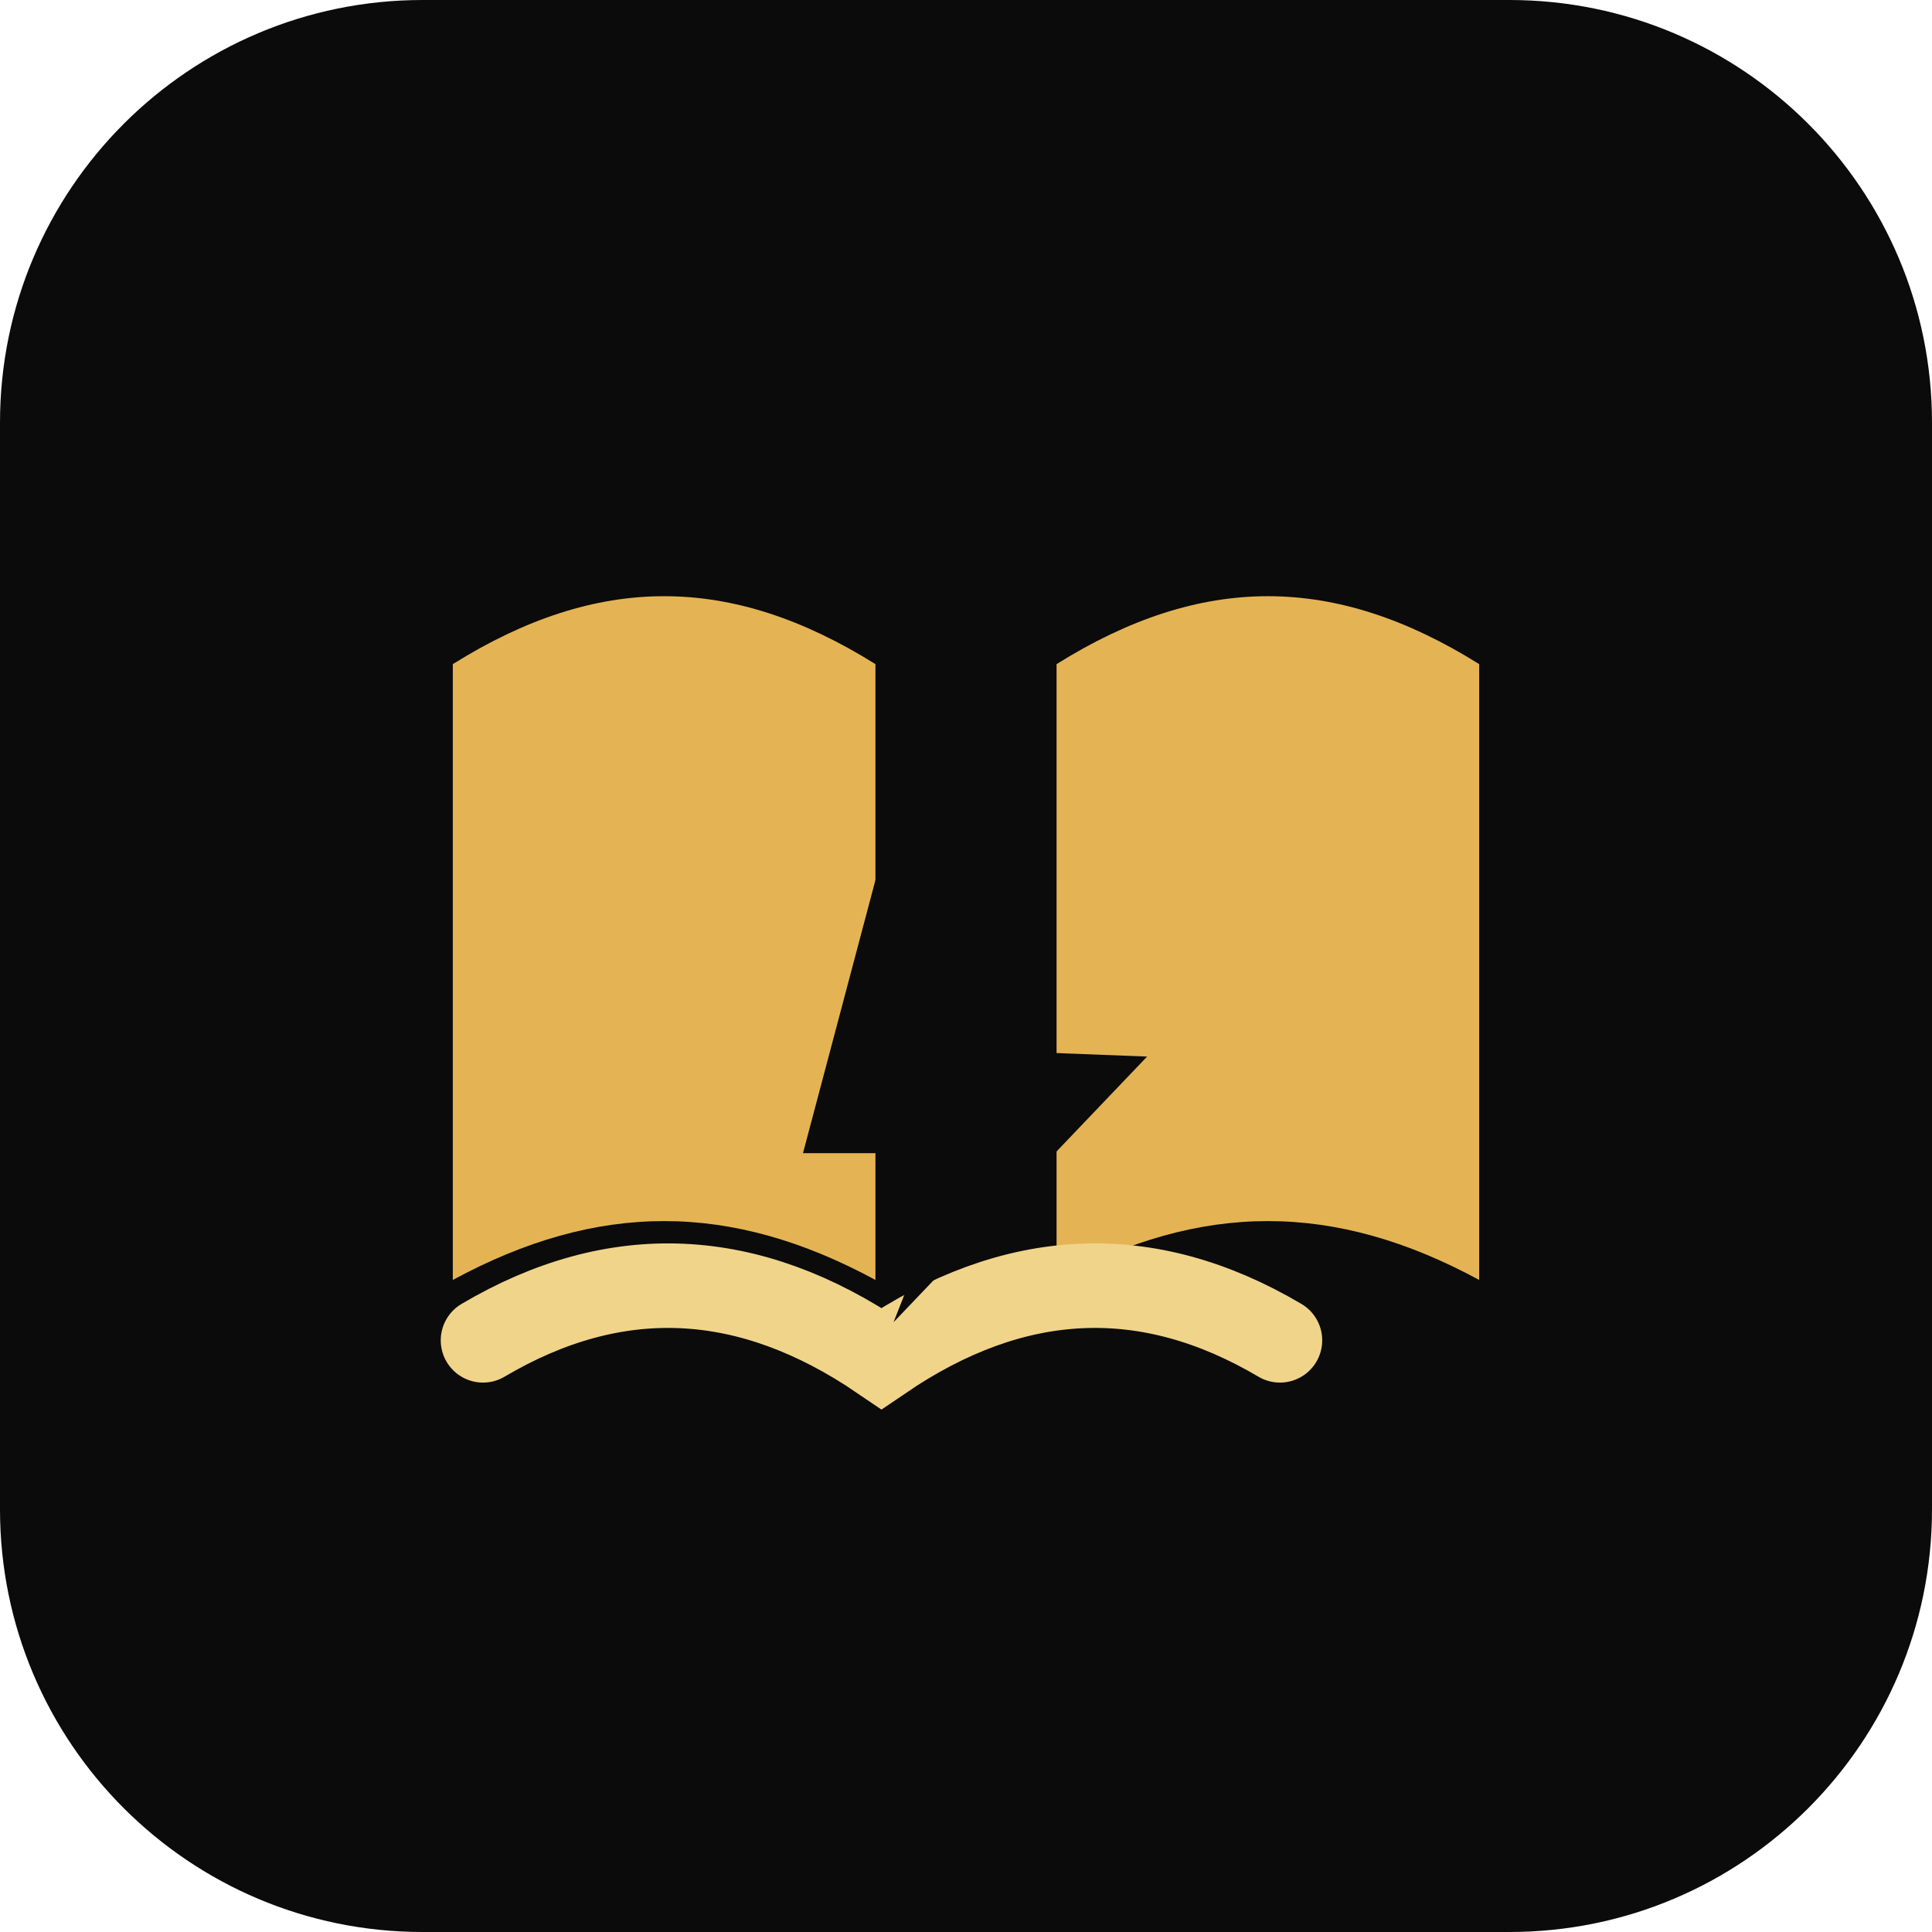
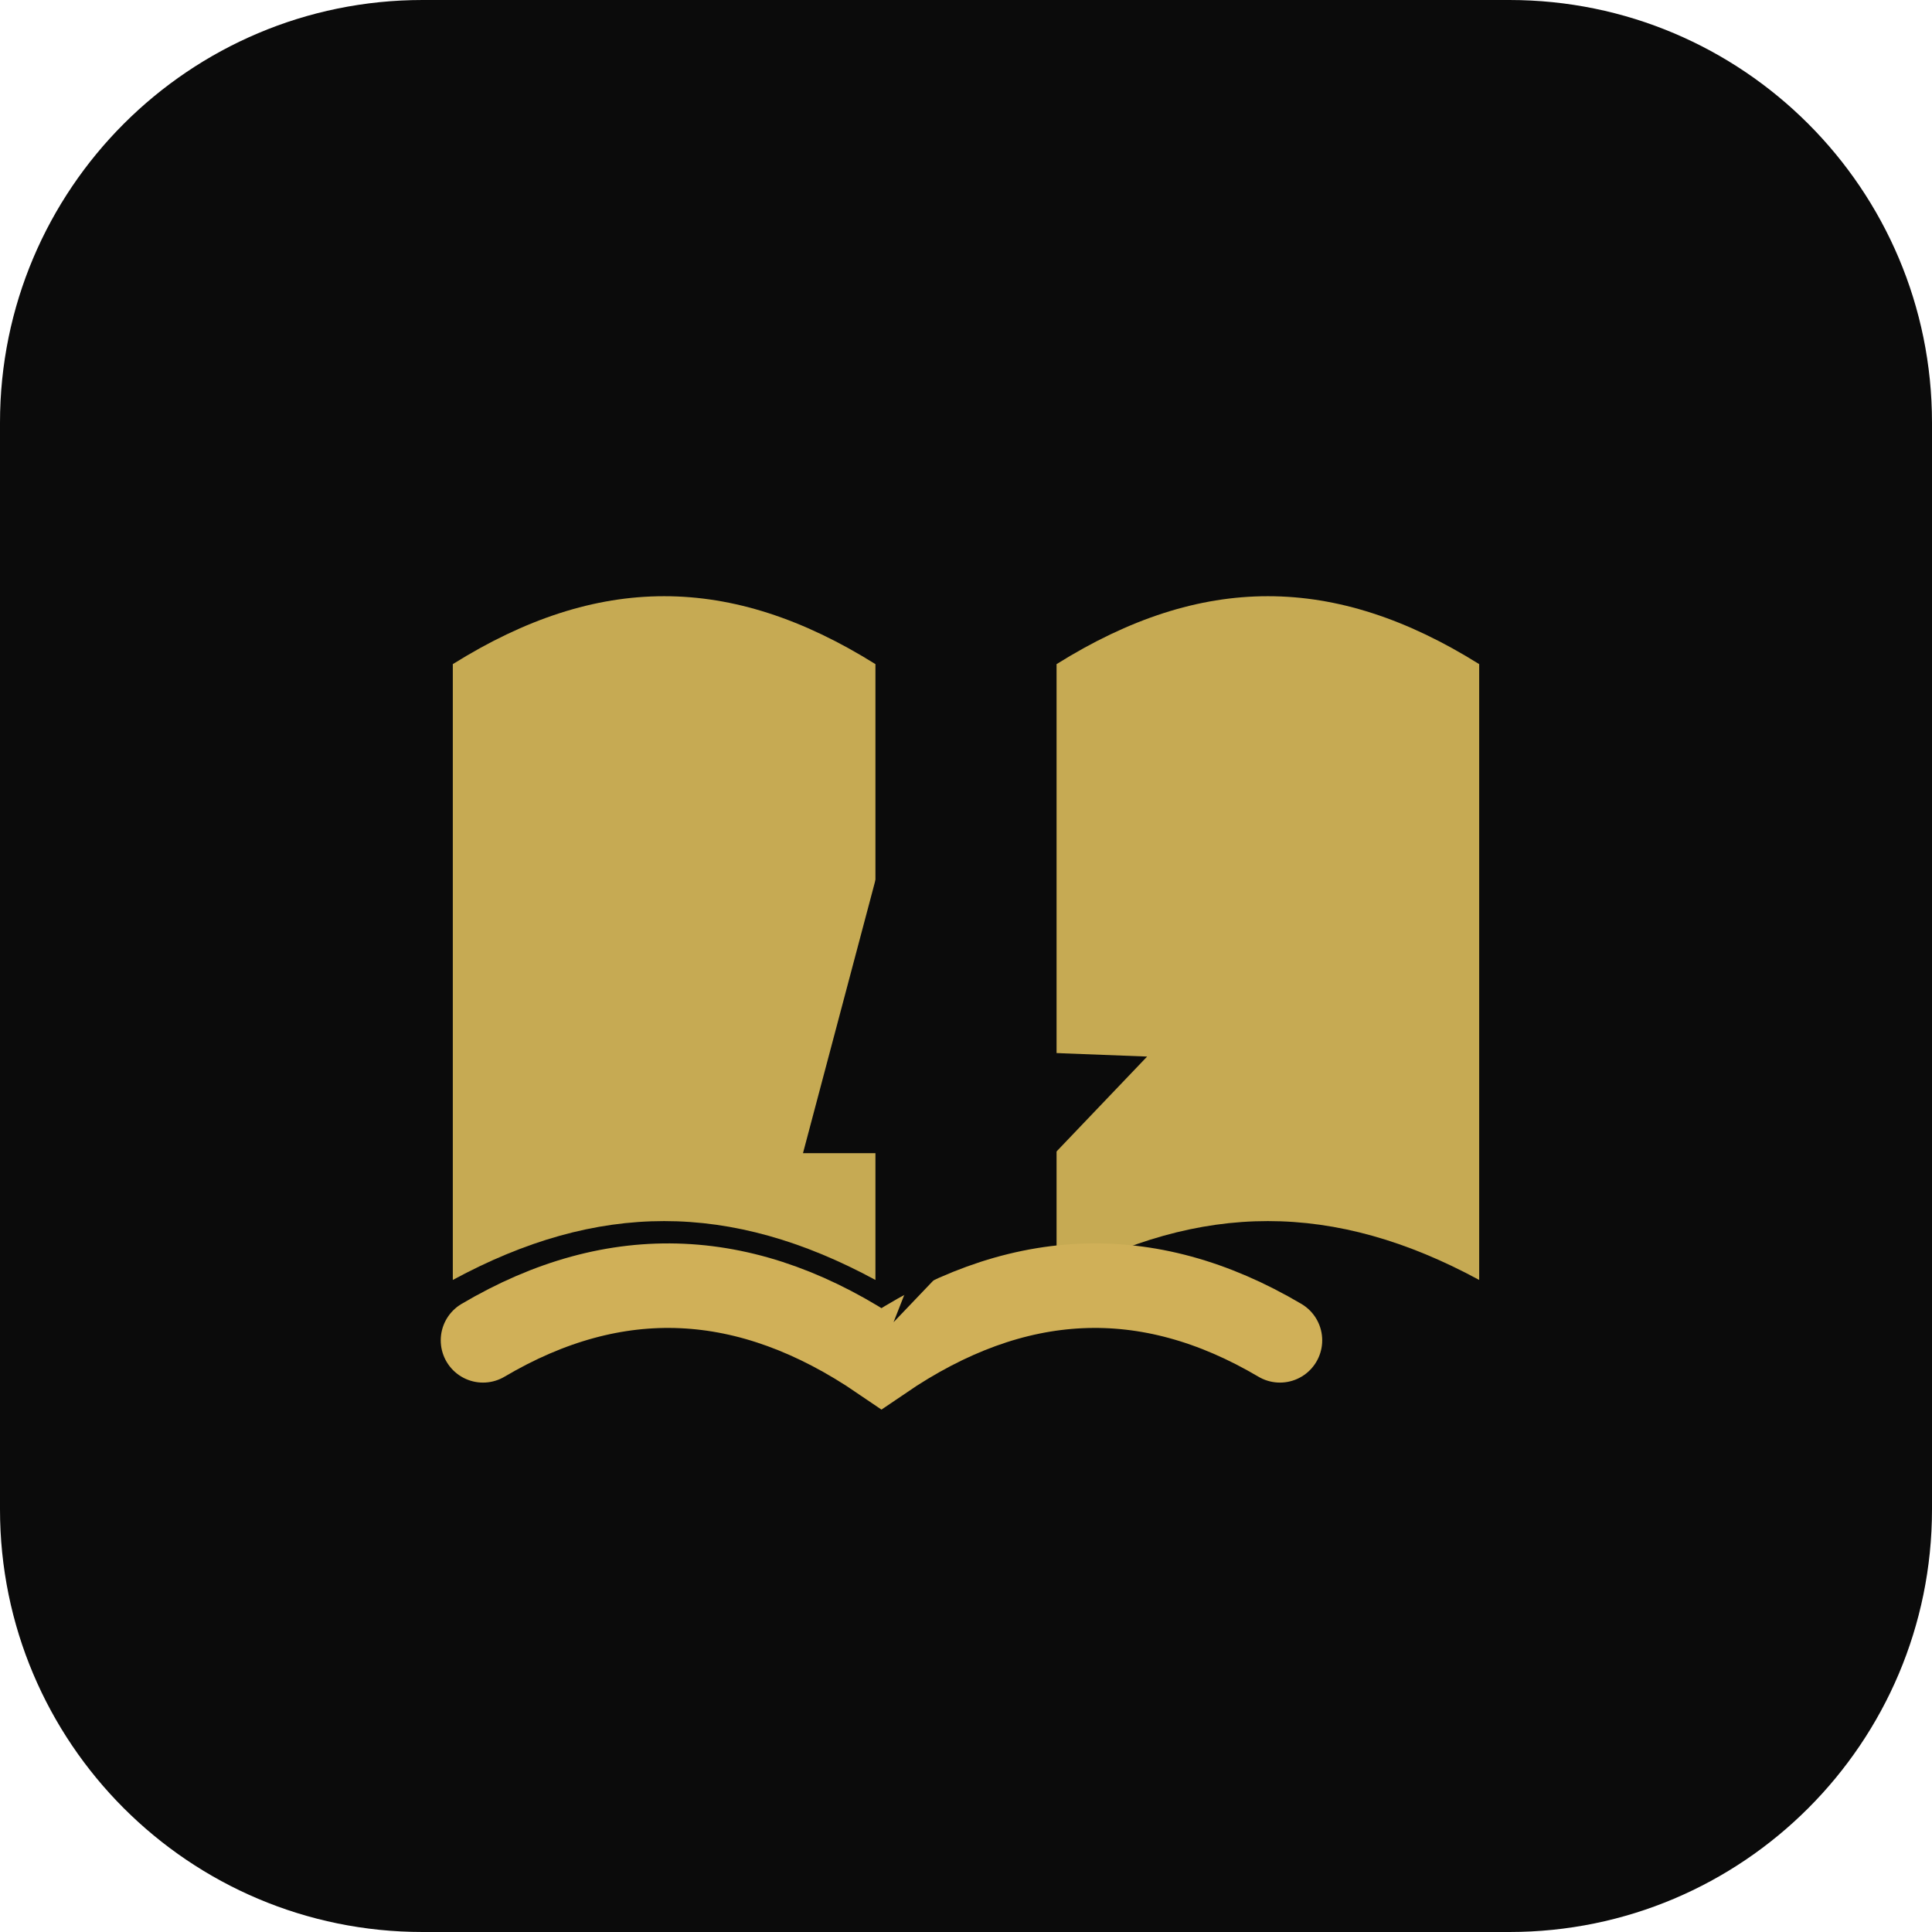
<svg xmlns="http://www.w3.org/2000/svg" viewBox="0 0 32 32">
  <rect width="32" height="32" rx="7" fill="#0B0B0B" />
-   <path d="M7.5 11c2.4-1.5 4.6-1.5 7 0v10.2c-2.4-1.3-4.6-1.3-7 0V11z" fill="#E4B454" />
-   <path d="M17.5 11c2.4-1.5 4.6-1.5 7 0v10.2c-2.4-1.3-4.6-1.3-7 0V11z" fill="#E4B454" />
-   <path d="M8 22.2c2.2-1.3 4.4-1.2 6.6.3 2.2-1.5 4.4-1.6 6.6-.3" fill="none" stroke="#F0D48A" stroke-width="1.4" stroke-linecap="round" />
+   <path d="M7.5 11c2.4-1.5 4.6-1.5 7 0v10.2c-2.4-1.3-4.6-1.3-7 0V11z" fill="#C6AA53" />
+   <path d="M17.5 11c2.4-1.5 4.6-1.5 7 0v10.2c-2.4-1.3-4.6-1.3-7 0V11z" fill="#C6AA53" />
+   <path d="M8 22.2c2.2-1.3 4.4-1.2 6.6.3 2.2-1.5 4.4-1.6 6.6-.3" fill="none" stroke="#D0B058" stroke-width="1.4" stroke-linecap="round" />
  <path d="M14.6 14.2h2.8l-1 3.2 2.6.1-4.2 4.4 1.1-2.8h-2.6l1.3-4.9z" fill="#0B0B0B" />
</svg>
